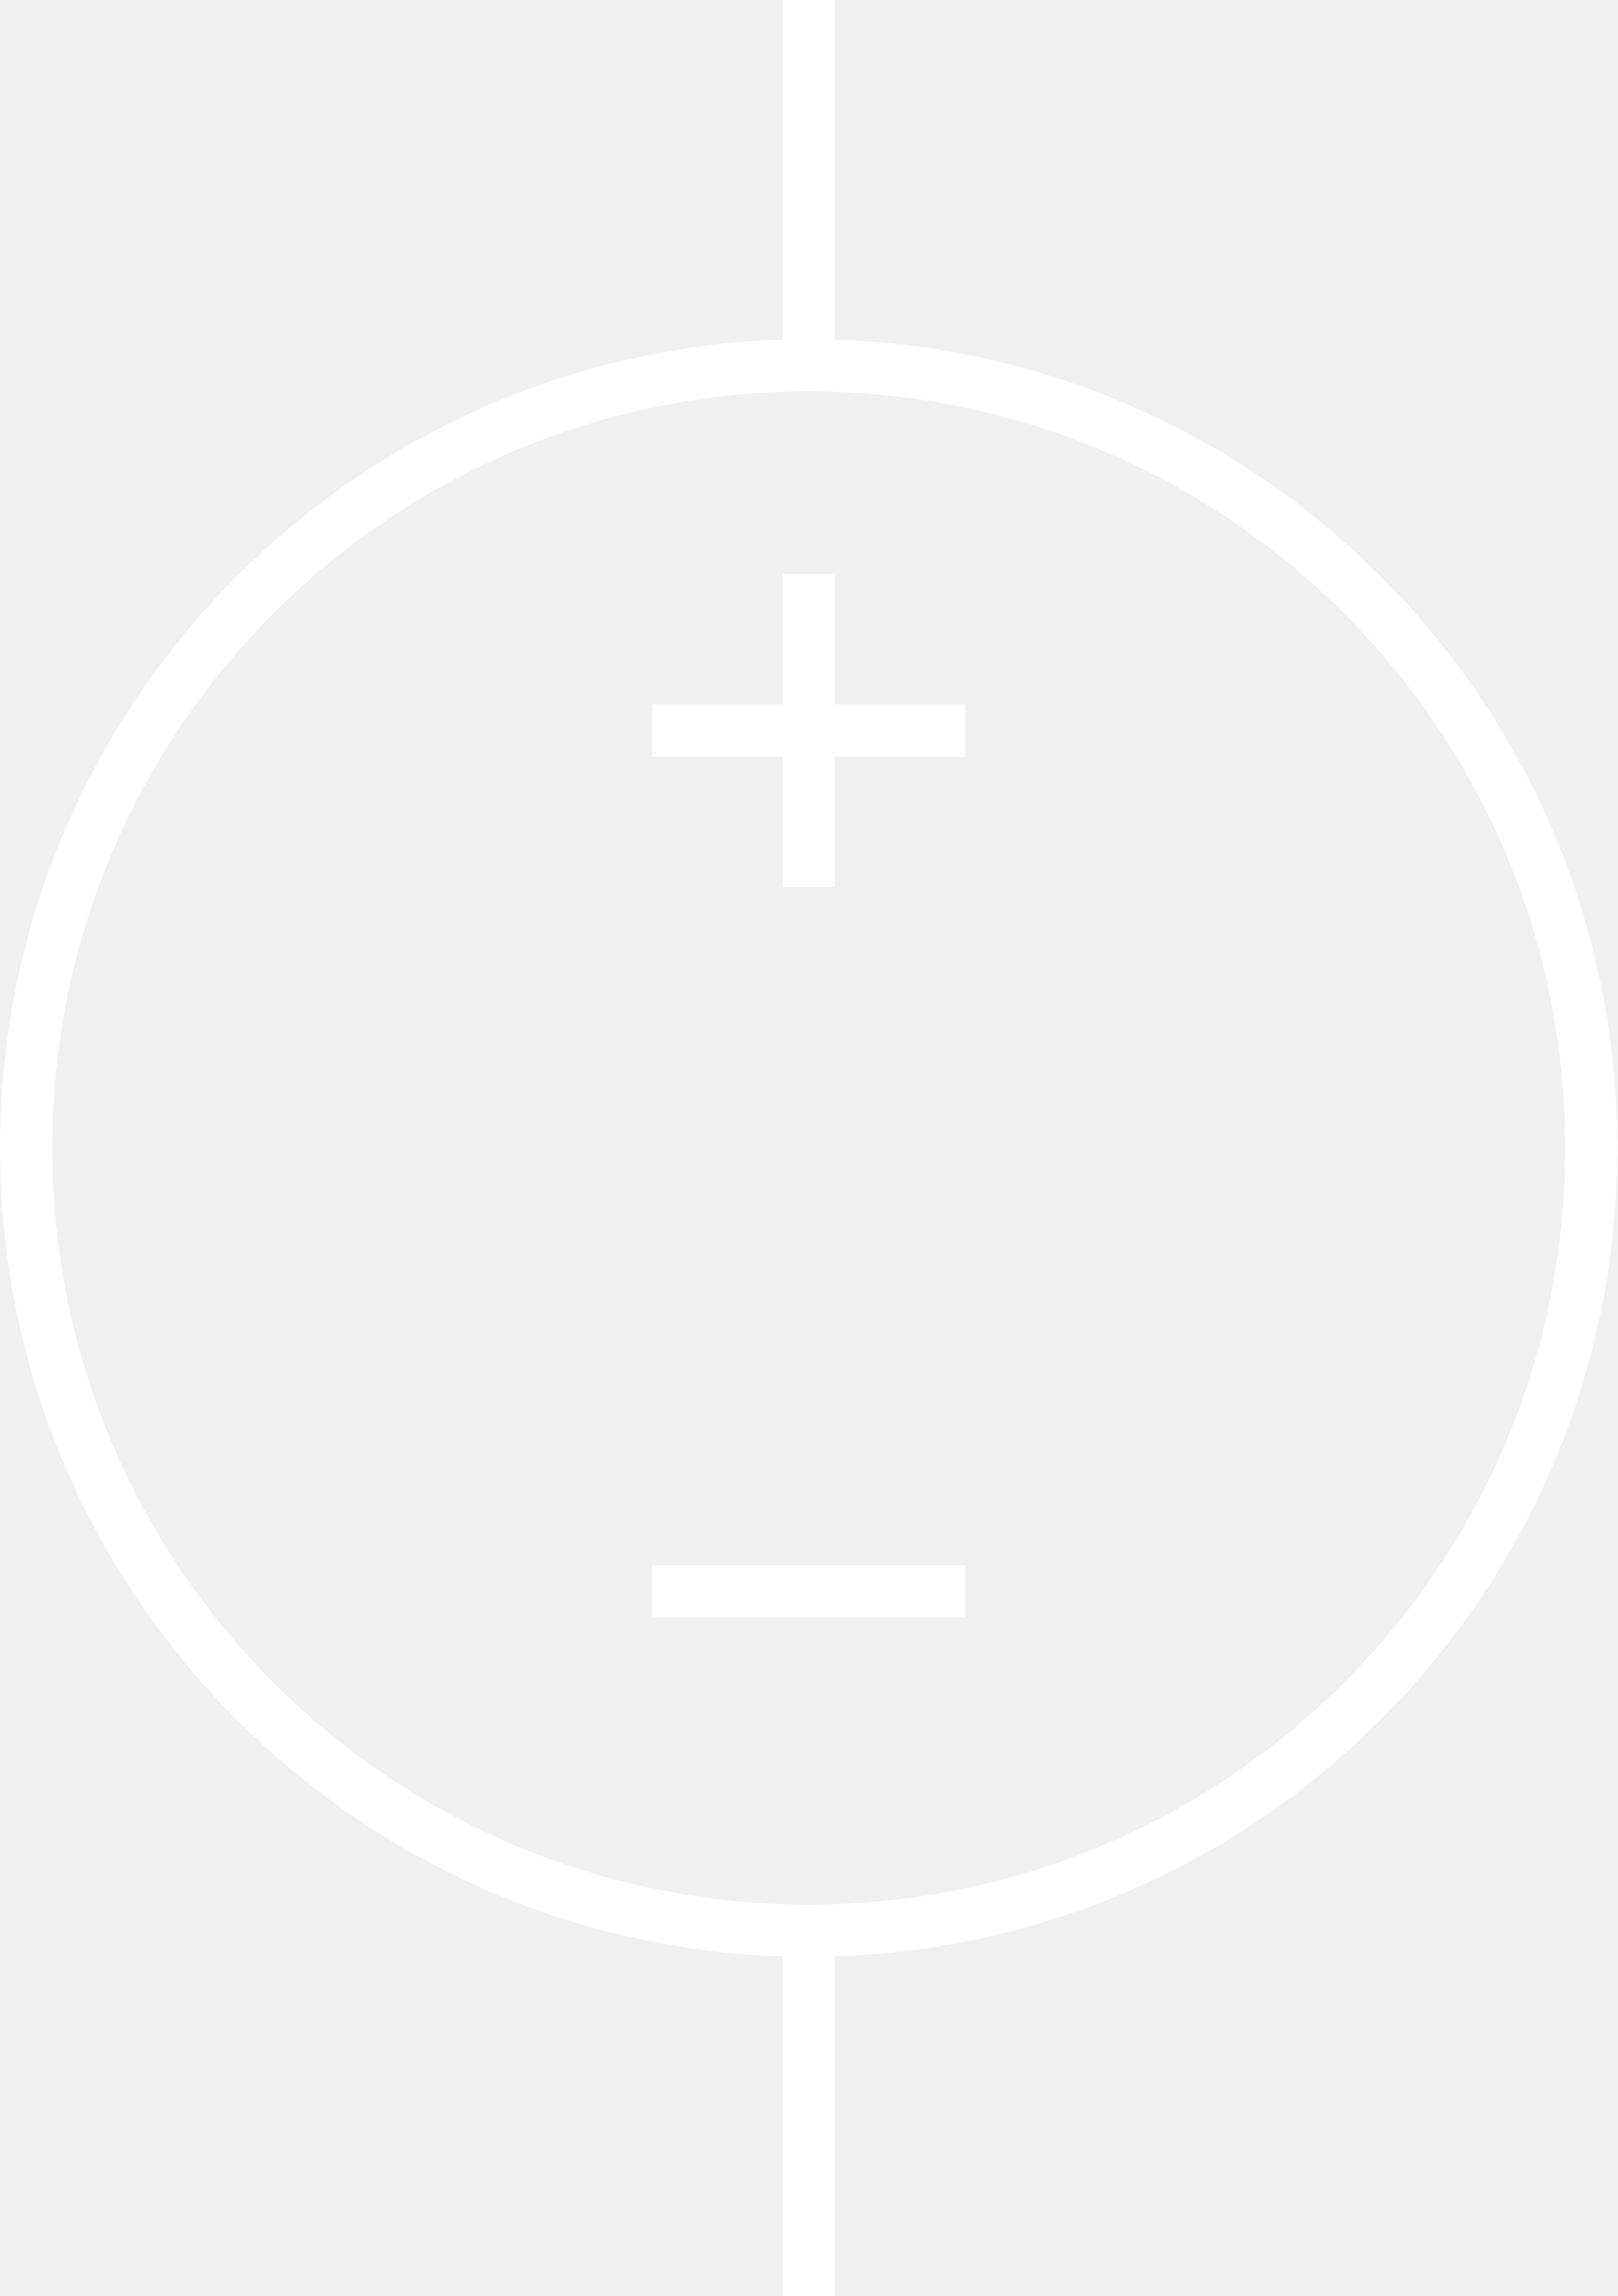
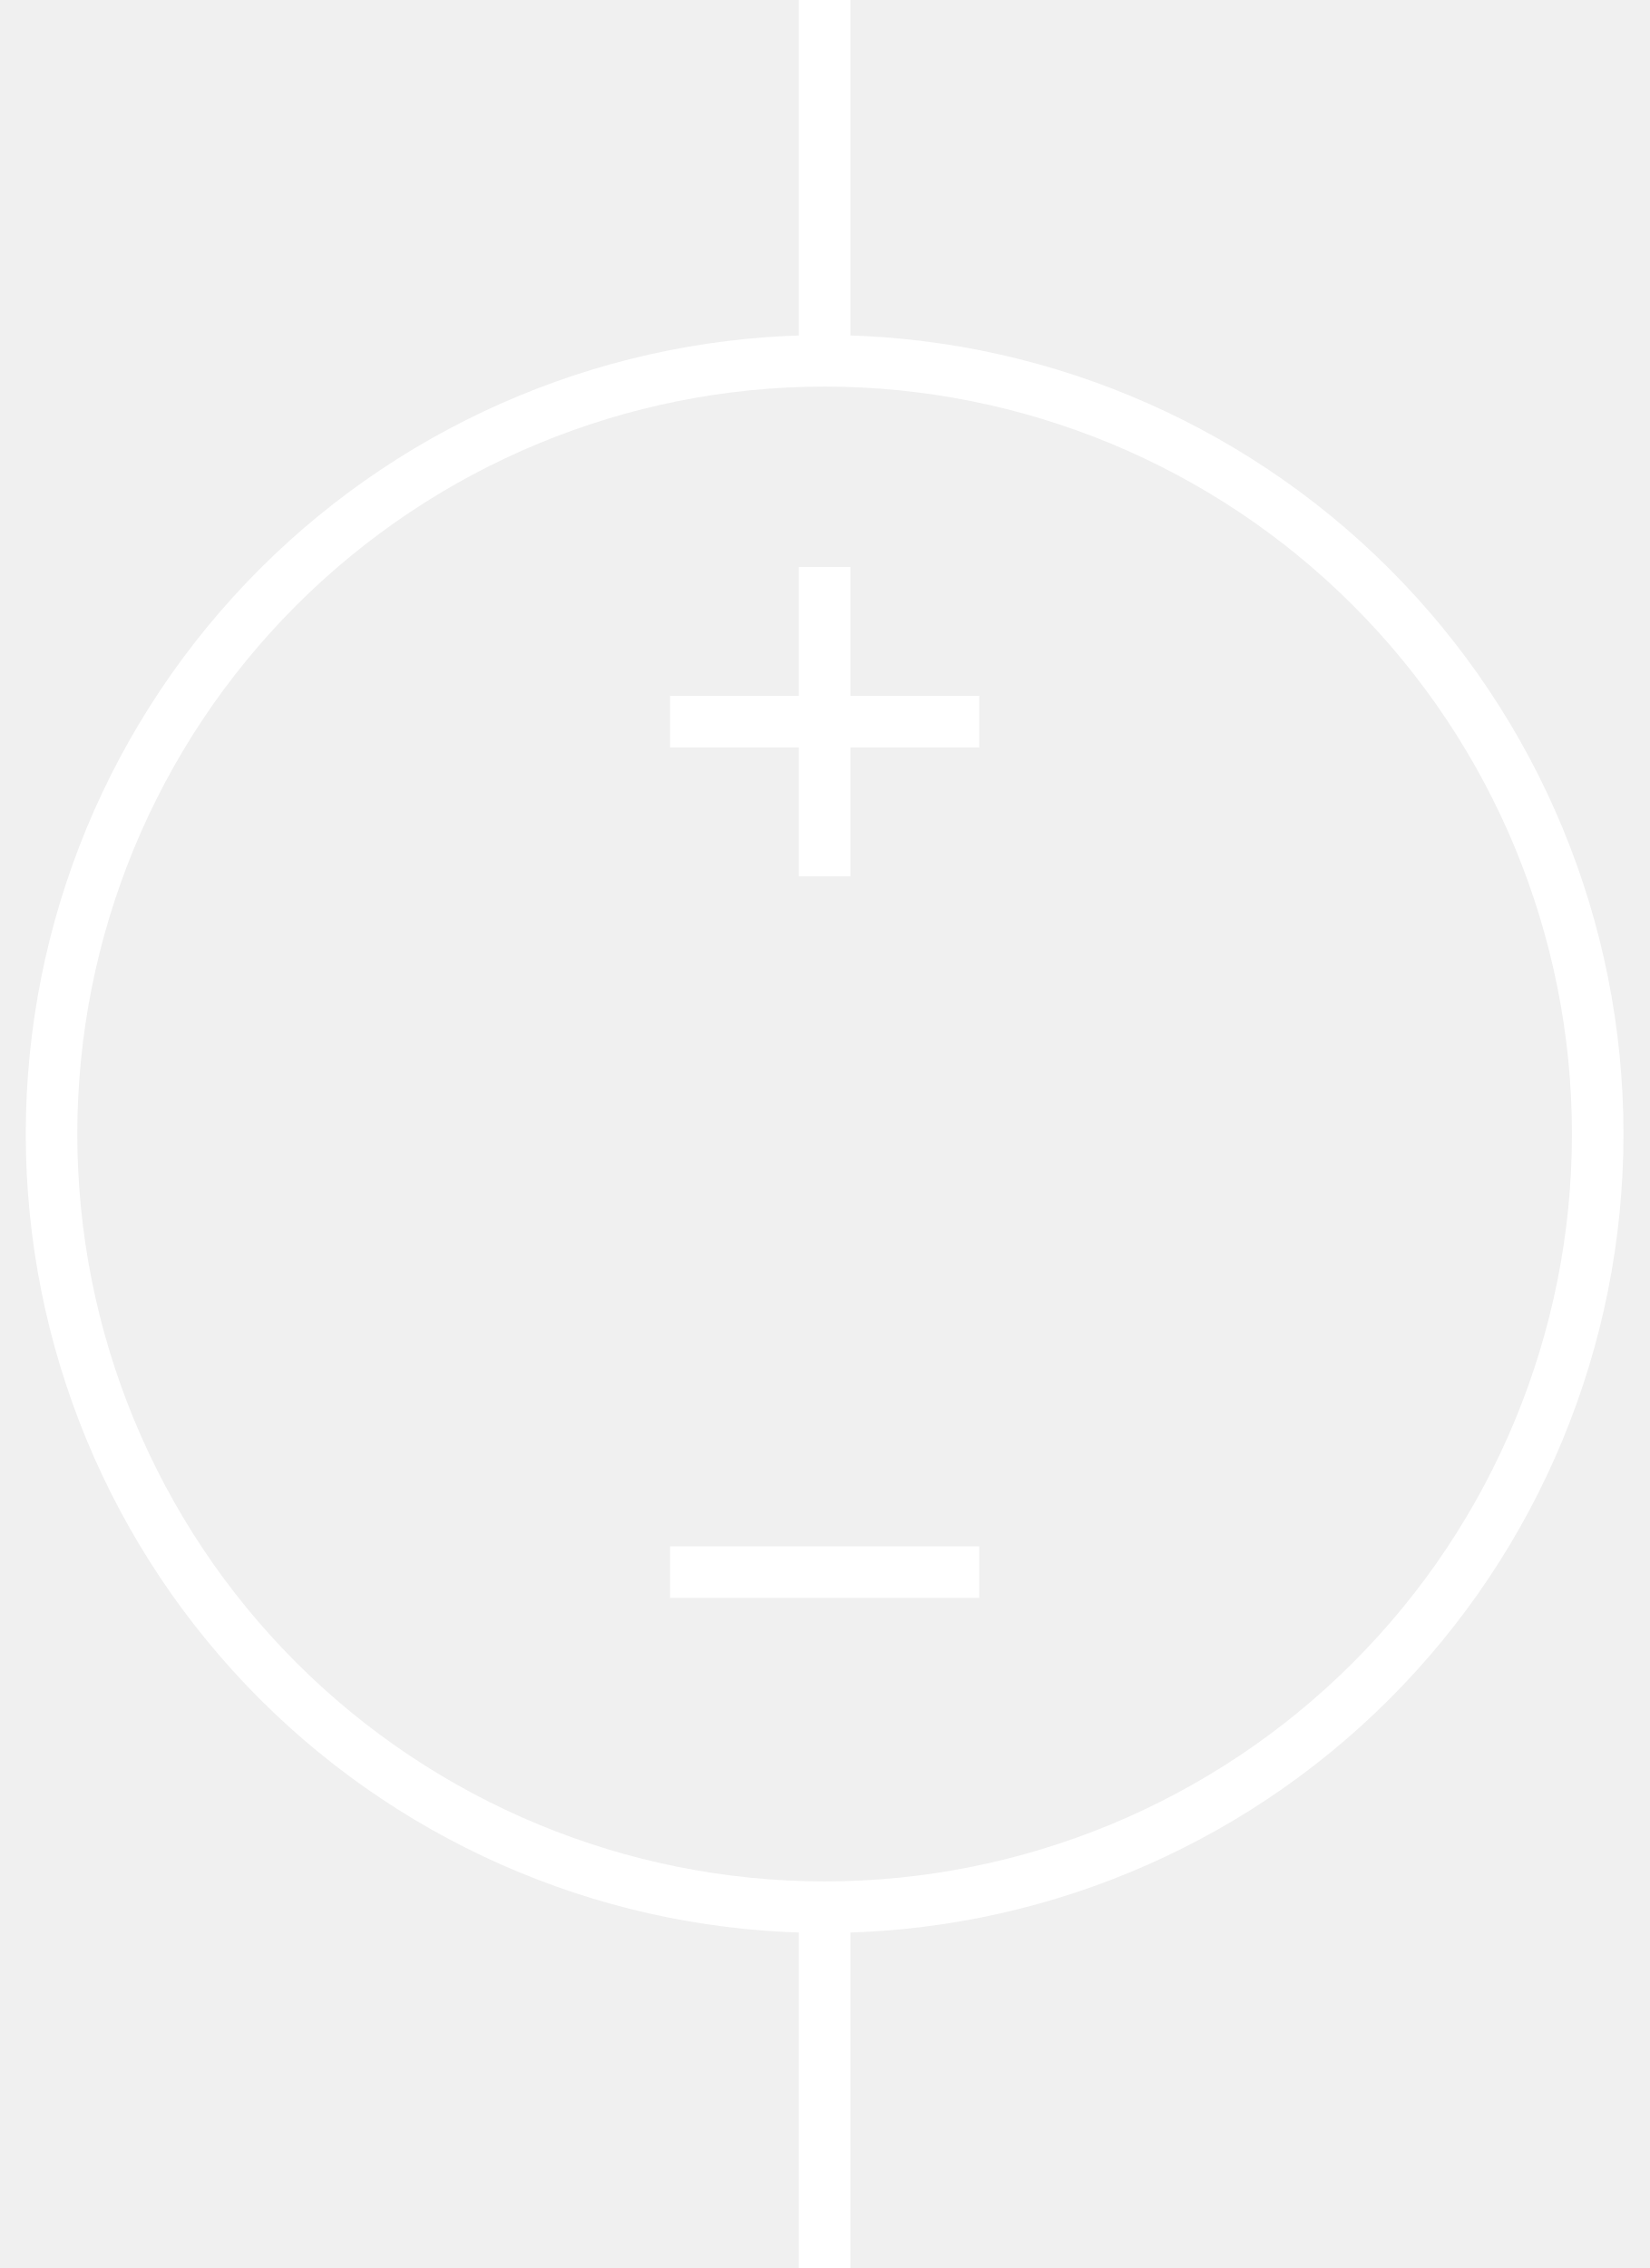
- <svg xmlns="http://www.w3.org/2000/svg" version="1.0" width="31" height="44" id="svg2">
-   <defs id="defs4" />
-   <g id="layer1" transform="translate(-9.5,-3)">
-     <path d="M 25,10 V 3" style="fill:none;fill-opacity:0.75;fill-rule:evenodd;stroke:#FFFFFF;stroke-width:1px;stroke-linecap:butt;stroke-linejoin:miter;stroke-opacity:1" id="path2194" />
-     <path d="m 25,40 v 7" style="fill:none;fill-opacity:0.75;fill-rule:evenodd;stroke:#FFFFFF;stroke-width:1px;stroke-linecap:butt;stroke-linejoin:miter;stroke-opacity:1" id="path2196" />
-     <path d="m 25,14 v 6" style="fill:none;fill-opacity:0.75;fill-rule:evenodd;stroke:#FFFFFF;stroke-width:1px;stroke-linecap:butt;stroke-linejoin:miter;stroke-opacity:1" id="path2243" />
-     <path d="M 28,17 H 22" style="fill:none;fill-opacity:0.75;fill-rule:evenodd;stroke:#FFFFFF;stroke-width:1px;stroke-linecap:butt;stroke-linejoin:miter;stroke-opacity:1" id="path2245" />
-     <path d="M 28,33.5 H 22" style="fill:none;fill-opacity:0.75;fill-rule:evenodd;stroke:#FFFFFF;stroke-width:1px;stroke-linecap:butt;stroke-linejoin:miter;stroke-opacity:1" id="path2247" />
-     <path d="m 40,25 a 15,15 0 1 1 -30,0 15,15 0 1 1 30,0 z" style="opacity:1;fill:none;fill-opacity:1;stroke:#FFFFFF;stroke-width:1;stroke-linecap:square;stroke-miterlimit:4;stroke-dasharray:none;stroke-dashoffset:0;stroke-opacity:1" id="path2249" />
+ <svg xmlns="http://www.w3.org/2000/svg" width="32" height="44" viewBox="0 0 32 44" fill="none">
+   <g clip-path="url(#clip0_1_21)">
+     <path d="M16 7V0" stroke="white" />
+     <path d="M16 37V44" stroke="white" />
+     <path d="M16 11V17" stroke="white" />
+     <path d="M19 14H13" stroke="white" />
+     <path d="M19 30.5H13" stroke="white" />
+     <path d="M31 22C31 25.978 29.42 29.794 26.607 32.607C23.794 35.42 19.978 37 16 37C12.022 37 8.206 35.42 5.393 32.607C2.58 29.794 1 25.978 1 22C1 18.022 2.58 14.206 5.393 11.393C8.206 8.58 12.022 7 16 7C19.978 7 23.794 8.58 26.607 11.393C29.42 14.206 31 18.022 31 22Z" stroke="white" stroke-linecap="square" />
  </g>
+   <defs>
+     <clipPath id="clip0_1_21">
+       <rect width="32" height="44" fill="white" />
+     </clipPath>
+   </defs>
</svg>
